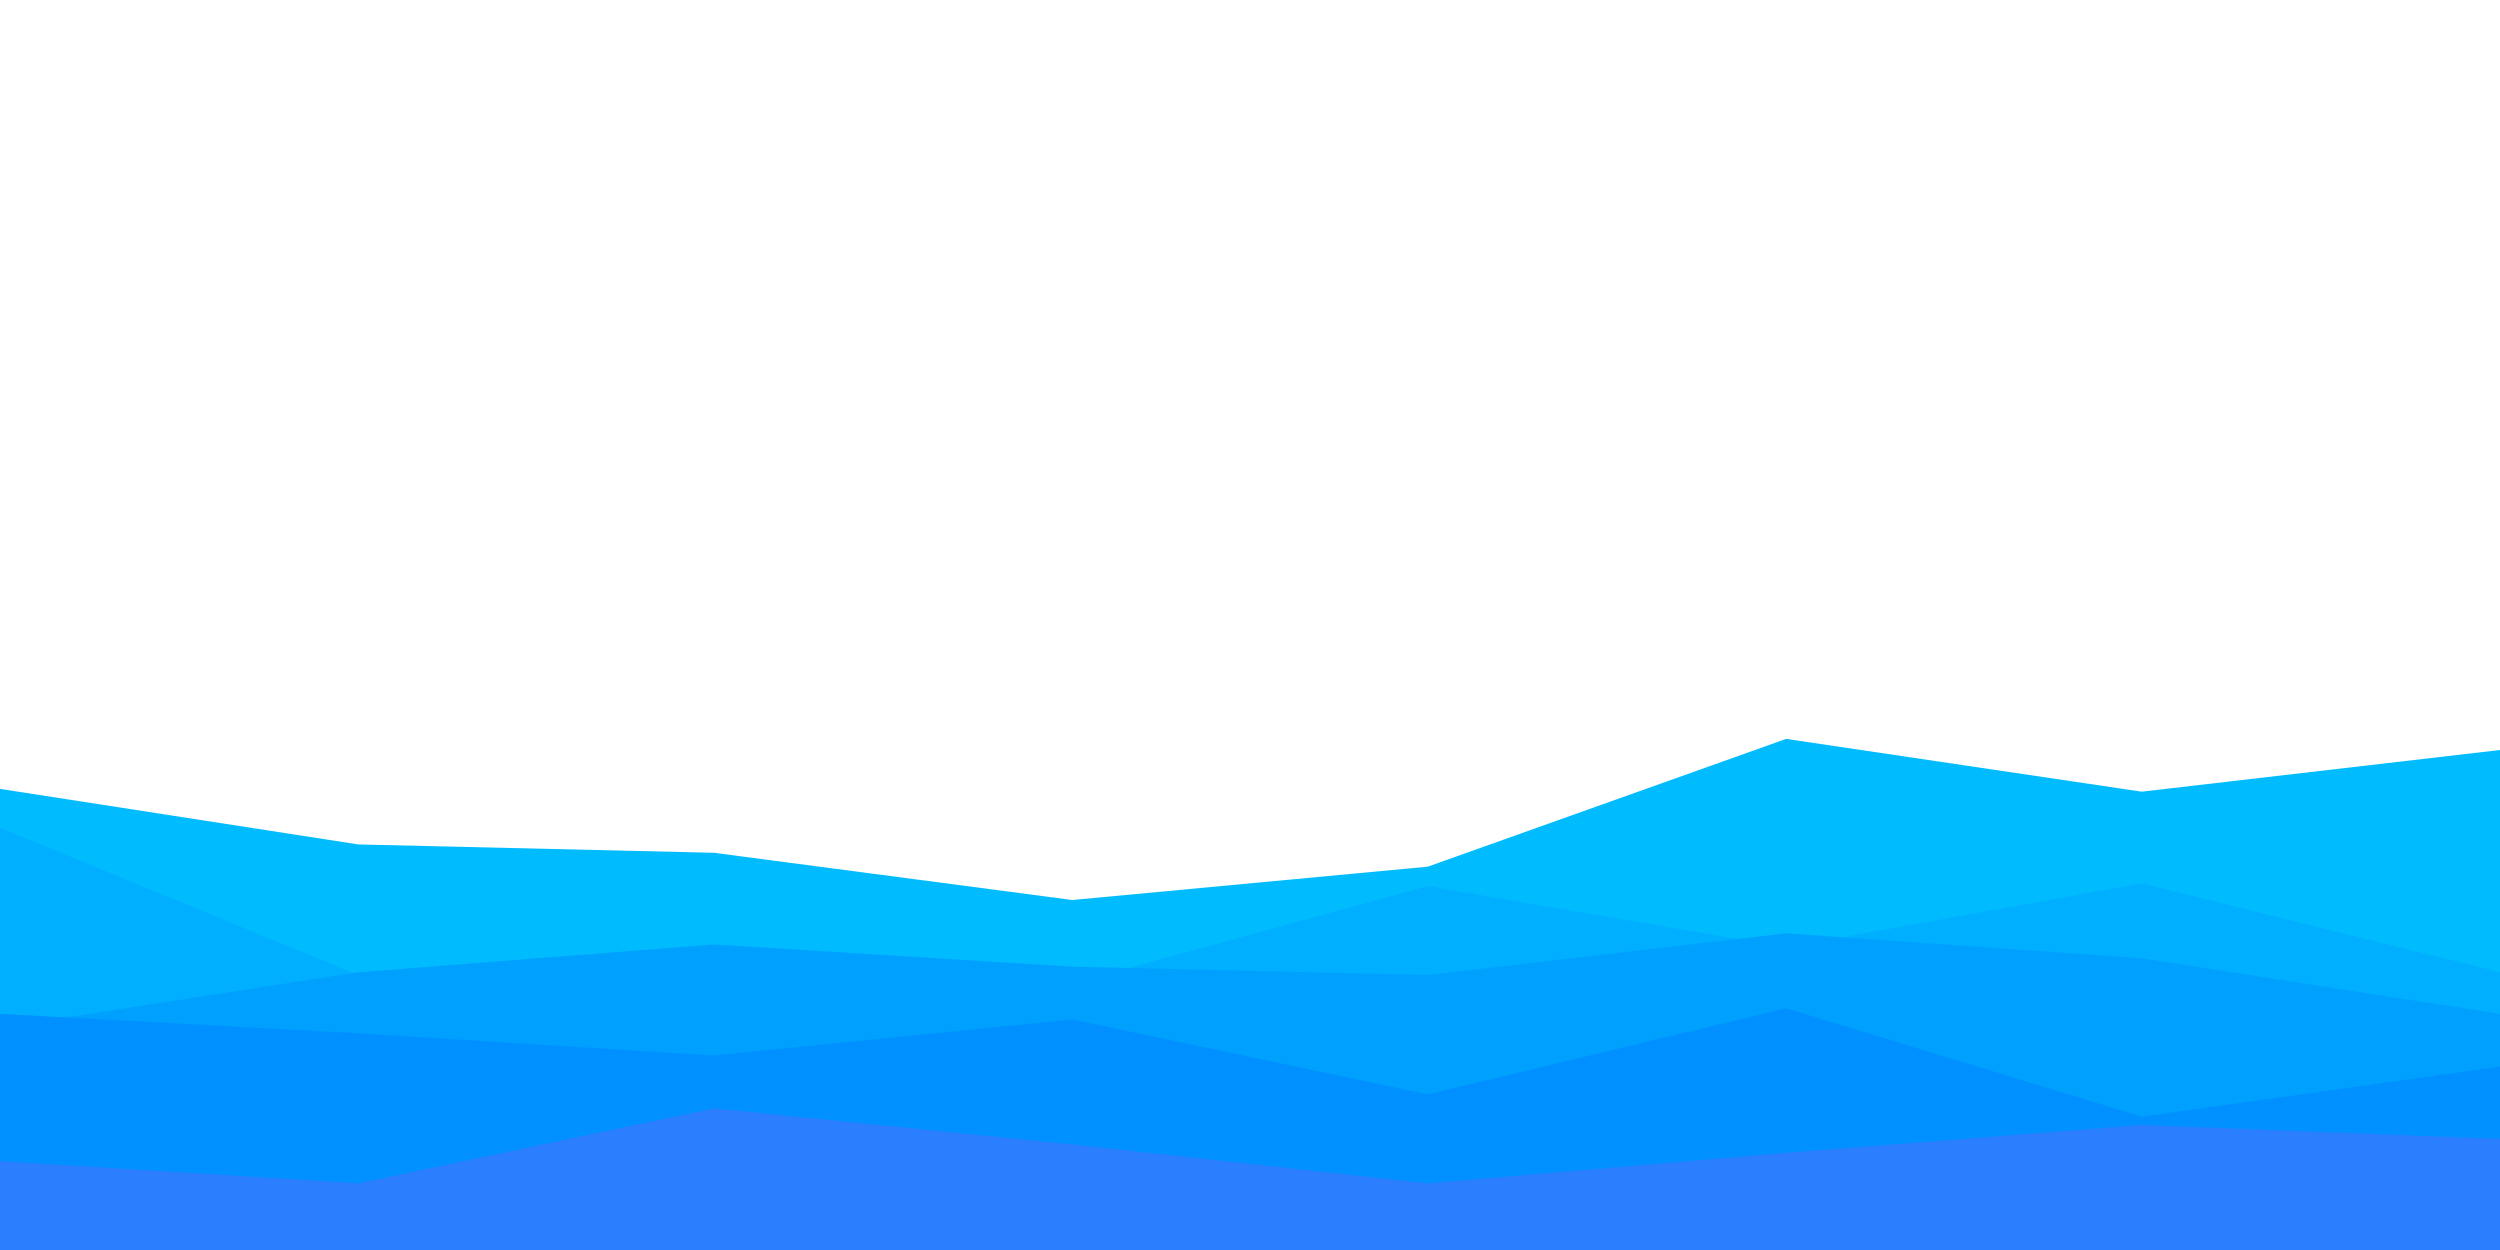
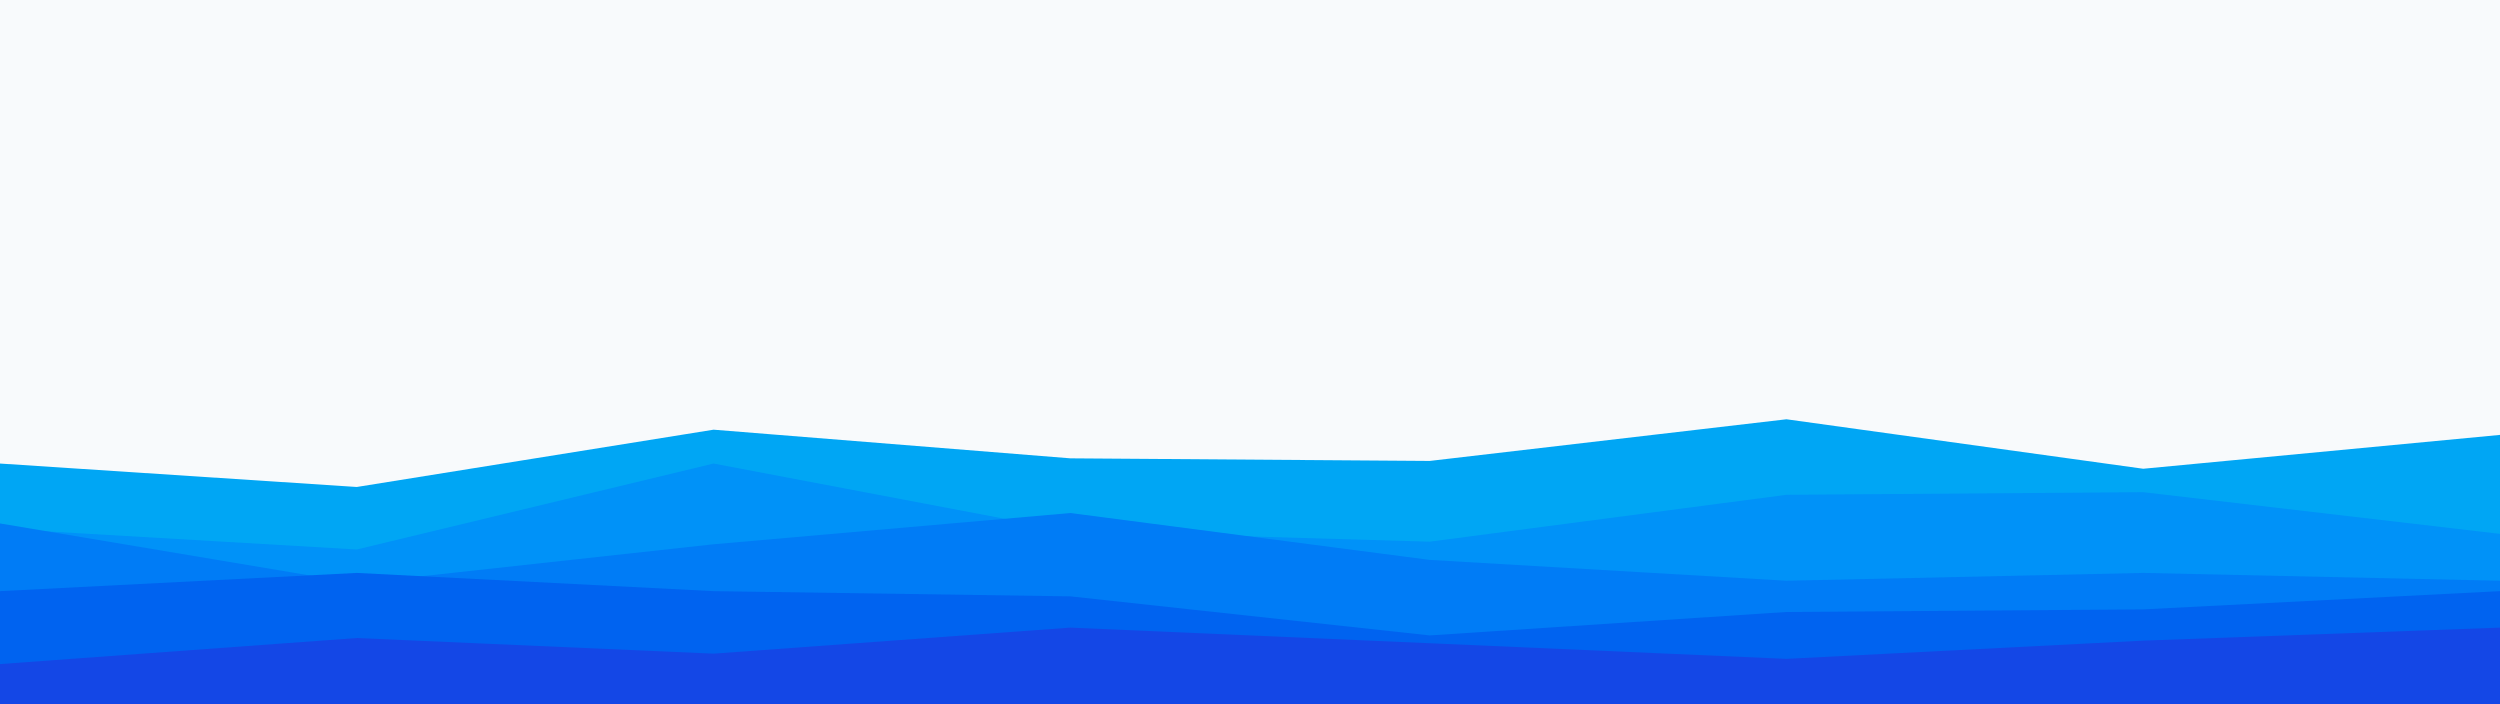
- <svg xmlns="http://www.w3.org/2000/svg" id="visual" viewBox="0 0 900 450" width="900" height="450" version="1.1">
-   <rect x="0" y="0" width="900" height="450" fill="#ffffff" />
-   <path d="M0 284L129 304L257 307L386 324L514 312L643 266L771 285L900 270L900 451L771 451L643 451L514 451L386 451L257 451L129 451L0 451Z" fill="#00bcff" />
-   <path d="M0 298L129 351L257 347L386 354L514 319L643 341L771 318L900 350L900 451L771 451L643 451L514 451L386 451L257 451L129 451L0 451Z" fill="#00afff" />
-   <path d="M0 370L129 350L257 340L386 348L514 351L643 336L771 345L900 365L900 451L771 451L643 451L514 451L386 451L257 451L129 451L0 451Z" fill="#00a0ff" />
-   <path d="M0 365L129 372L257 380L386 367L514 394L643 363L771 402L900 384L900 451L771 451L643 451L514 451L386 451L257 451L129 451L0 451Z" fill="#0090ff" />
-   <path d="M0 418L129 426L257 399L386 412L514 426L643 415L771 405L900 410L900 451L771 451L643 451L514 451L386 451L257 451L129 451L0 451Z" fill="#2b7fff" />
+ <svg xmlns="http://www.w3.org/2000/svg" id="visual" viewBox="0 0 960 270" width="960" height="270" version="1.1">
+   <rect x="0" y="0" width="960" height="270" fill="#F8FAFC" />
+   <path d="M0 178L137 187L274 165L411 176L549 177L686 161L823 180L960 167L960 271L823 271L686 271L549 271L411 271L274 271L137 271L0 271Z" fill="#00a6f4" />
+   <path d="M0 203L137 211L274 178L411 204L549 208L686 190L823 189L960 205L960 271L823 271L686 271L549 271L411 271L274 271L137 271L0 271Z" fill="#0092f8" />
+   <path d="M0 201L137 224L274 209L411 197L549 215L686 223L823 220L960 223L960 271L823 271L686 271L549 271L411 271L274 271L137 271L0 271Z" fill="#007cf6" />
+   <path d="M0 227L137 220L274 227L411 229L549 244L686 235L823 234L960 227L960 271L823 271L686 271L549 271L411 271L274 271L137 271L0 271Z" fill="#0063f0" />
+   <path d="M0 255L137 245L274 251L411 241L549 247L686 253L823 246L960 241L960 271L823 271L686 271L549 271L411 271L274 271L137 271L0 271Z" fill="#1447e6" />
</svg>
